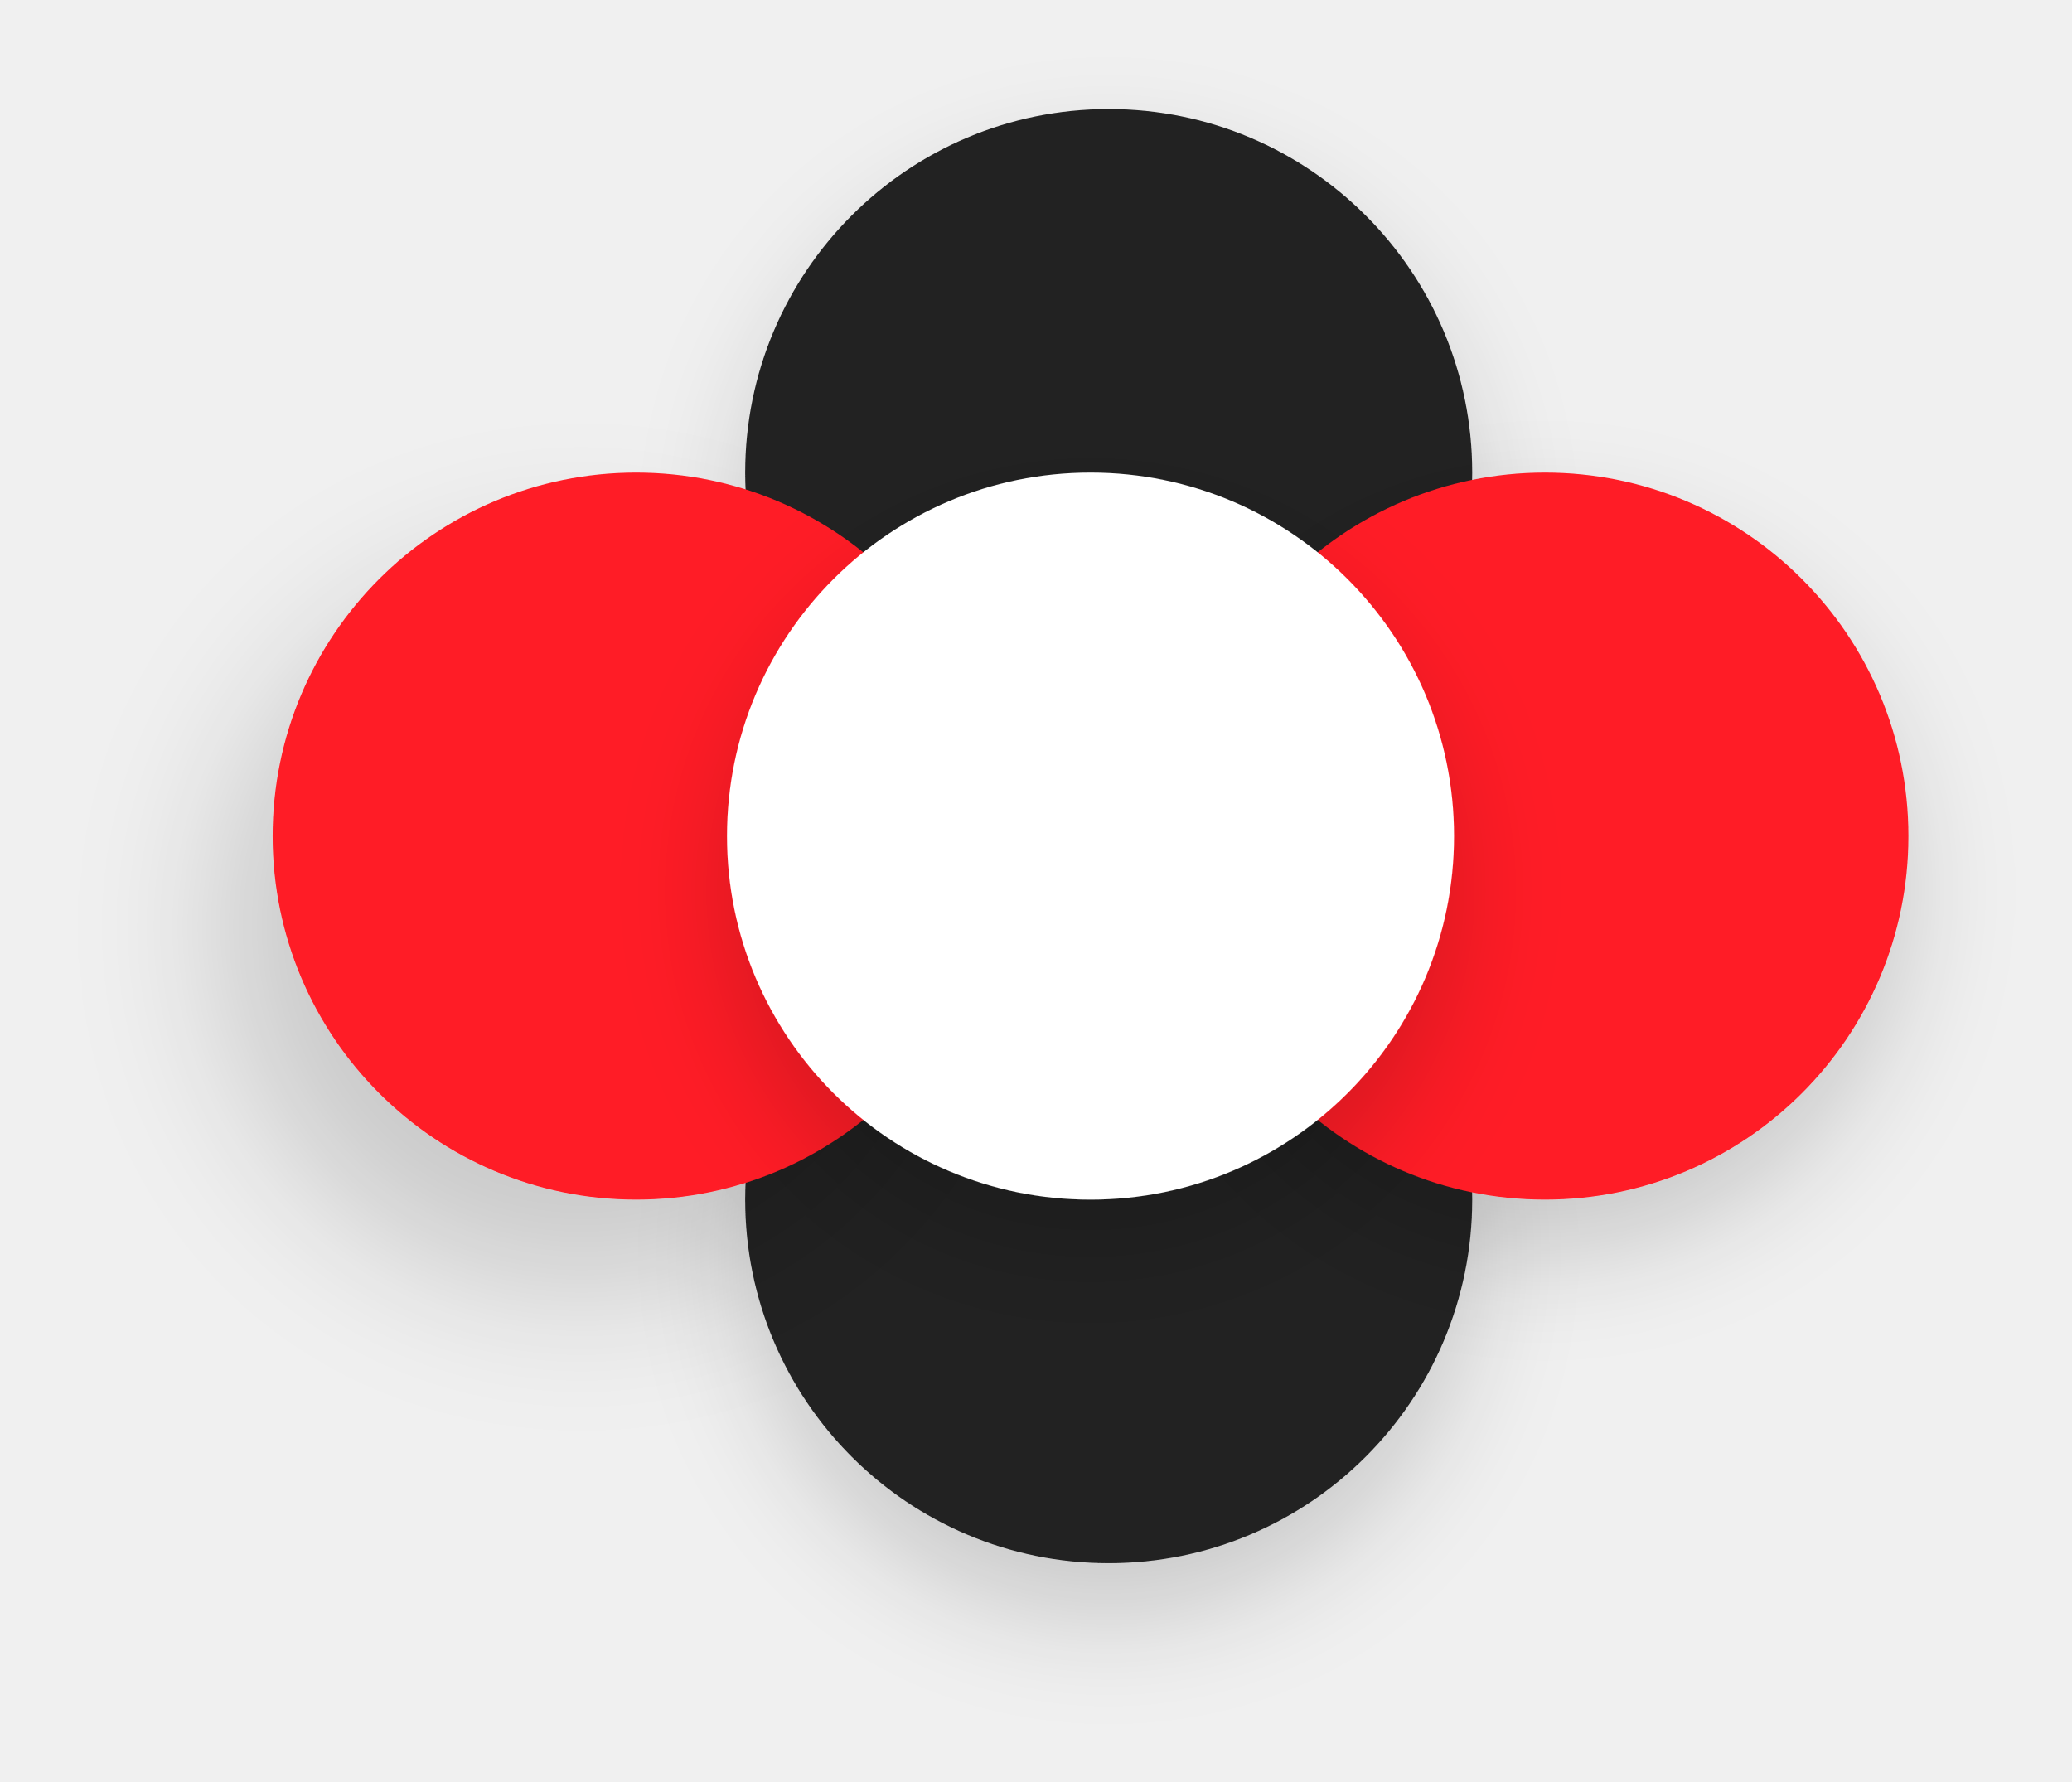
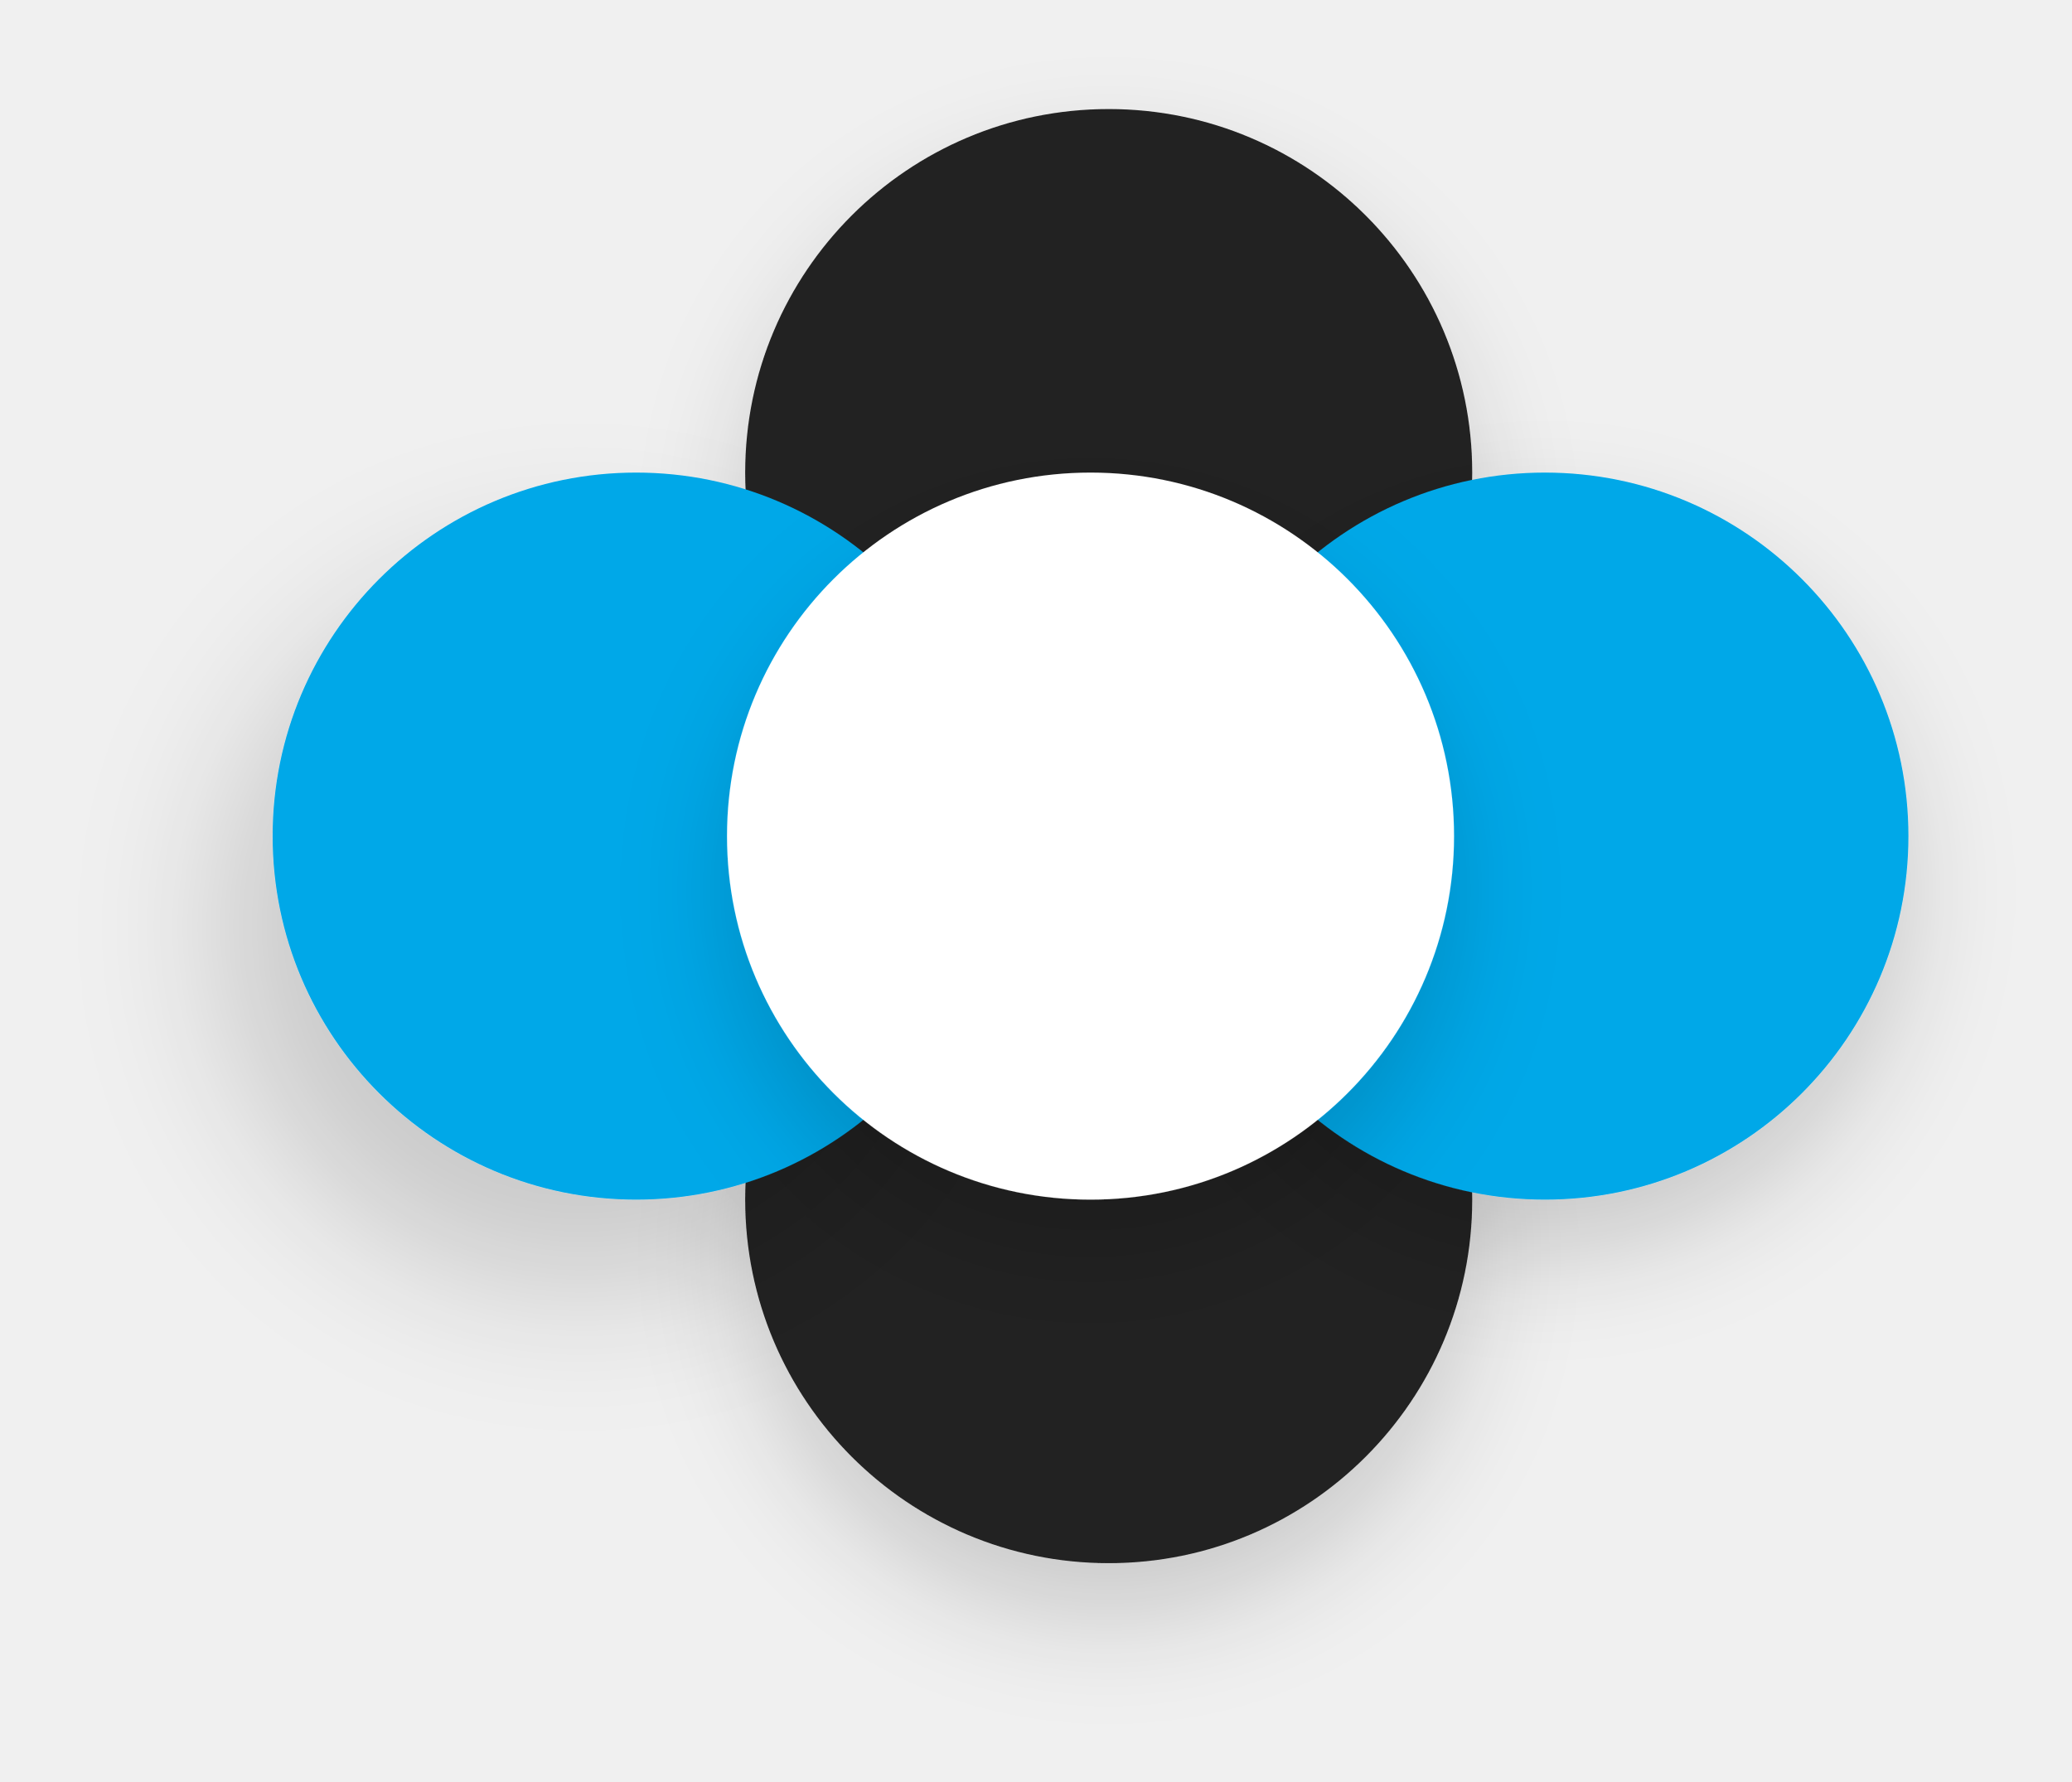
<svg xmlns="http://www.w3.org/2000/svg" width="114" height="98" viewBox="0 0 114 98">
  <defs>
    <filter id="Ellipse_29" x="32" y="0" width="58" height="58" filterUnits="userSpaceOnUse">
      <feOffset dy="3" input="SourceAlpha" />
      <feGaussianBlur stdDeviation="3" result="blur" />
      <feFlood flood-opacity="0.161" />
      <feComposite operator="in" in2="blur" />
      <feComposite in="SourceGraphic" />
    </filter>
    <filter id="Ellipse_30" x="32" y="40" width="58" height="58" filterUnits="userSpaceOnUse">
      <feOffset dy="3" input="SourceAlpha" />
      <feGaussianBlur stdDeviation="3" result="blur-2" />
      <feFlood flood-opacity="0.161" />
      <feComposite operator="in" in2="blur-2" />
      <feComposite in="SourceGraphic" />
    </filter>
    <filter id="Path_2353" x="0" y="19" width="64" height="64" filterUnits="userSpaceOnUse">
      <feOffset dx="-3" dy="5" input="SourceAlpha" />
      <feGaussianBlur stdDeviation="4" result="blur-3" />
      <feFlood flood-opacity="0.161" />
      <feComposite operator="in" in2="blur-3" />
      <feComposite in="SourceGraphic" />
    </filter>
    <filter id="Ellipse_8" x="56" y="20" width="58" height="58" filterUnits="userSpaceOnUse">
      <feOffset dy="3" input="SourceAlpha" />
      <feGaussianBlur stdDeviation="3" result="blur-4" />
      <feFlood flood-opacity="0.161" />
      <feComposite operator="in" in2="blur-4" />
      <feComposite in="SourceGraphic" />
    </filter>
    <filter id="Ellipse_7" x="31" y="20" width="58" height="58" filterUnits="userSpaceOnUse">
      <feOffset dy="3" input="SourceAlpha" />
      <feGaussianBlur stdDeviation="3" result="blur-5" />
      <feFlood flood-opacity="0.161" />
      <feComposite operator="in" in2="blur-5" />
      <feComposite in="SourceGraphic" />
    </filter>
  </defs>
  <g id="Group_1996" data-name="Group 1996" transform="translate(10242 -4668)">
    <g transform="matrix(1, 0, 0, 1, -10242, 4668)" filter="url(#Ellipse_29)">
      <circle id="Ellipse_29-2" data-name="Ellipse 29" cx="20" cy="20" r="20" transform="translate(41 6)" fill="#202020" />
    </g>
    <g transform="matrix(1, 0, 0, 1, -10242, 4668)" filter="url(#Ellipse_30)">
      <circle id="Ellipse_30-2" data-name="Ellipse 30" cx="20" cy="20" r="20" transform="translate(41 46)" fill="#202020" />
    </g>
    <g transform="matrix(1, 0, 0, 1, -10242, 4668)" filter="url(#Path_2353)">
-       <path id="Path_2353-2" data-name="Path 2353" d="M20,0A20,20,0,1,1,0,20,20,20,0,0,1,20,0Z" transform="translate(15 26)" fill="#ff1e26" />
+       <path id="Path_2353-2" data-name="Path 2353" d="M20,0A20,20,0,1,1,0,20,20,20,0,0,1,20,0Z" transform="translate(15 26)" fill="#00a8e8" />
    </g>
    <g transform="matrix(1, 0, 0, 1, -10242, 4668)" filter="url(#Ellipse_8)">
-       <circle id="Ellipse_8-2" data-name="Ellipse 8" cx="20" cy="20" r="20" transform="translate(65 26)" fill="#ff1e26" />
+       <circle id="Ellipse_8-2" data-name="Ellipse 8" cx="20" cy="20" r="20" transform="translate(65 26)" fill="#00a8e8" />
    </g>
    <g transform="matrix(1, 0, 0, 1, -10242, 4668)" filter="url(#Ellipse_7)">
      <circle id="Ellipse_7-2" data-name="Ellipse 7" cx="20" cy="20" r="20" transform="translate(40 26)" fill="#fff" />
    </g>
  </g>
</svg>
